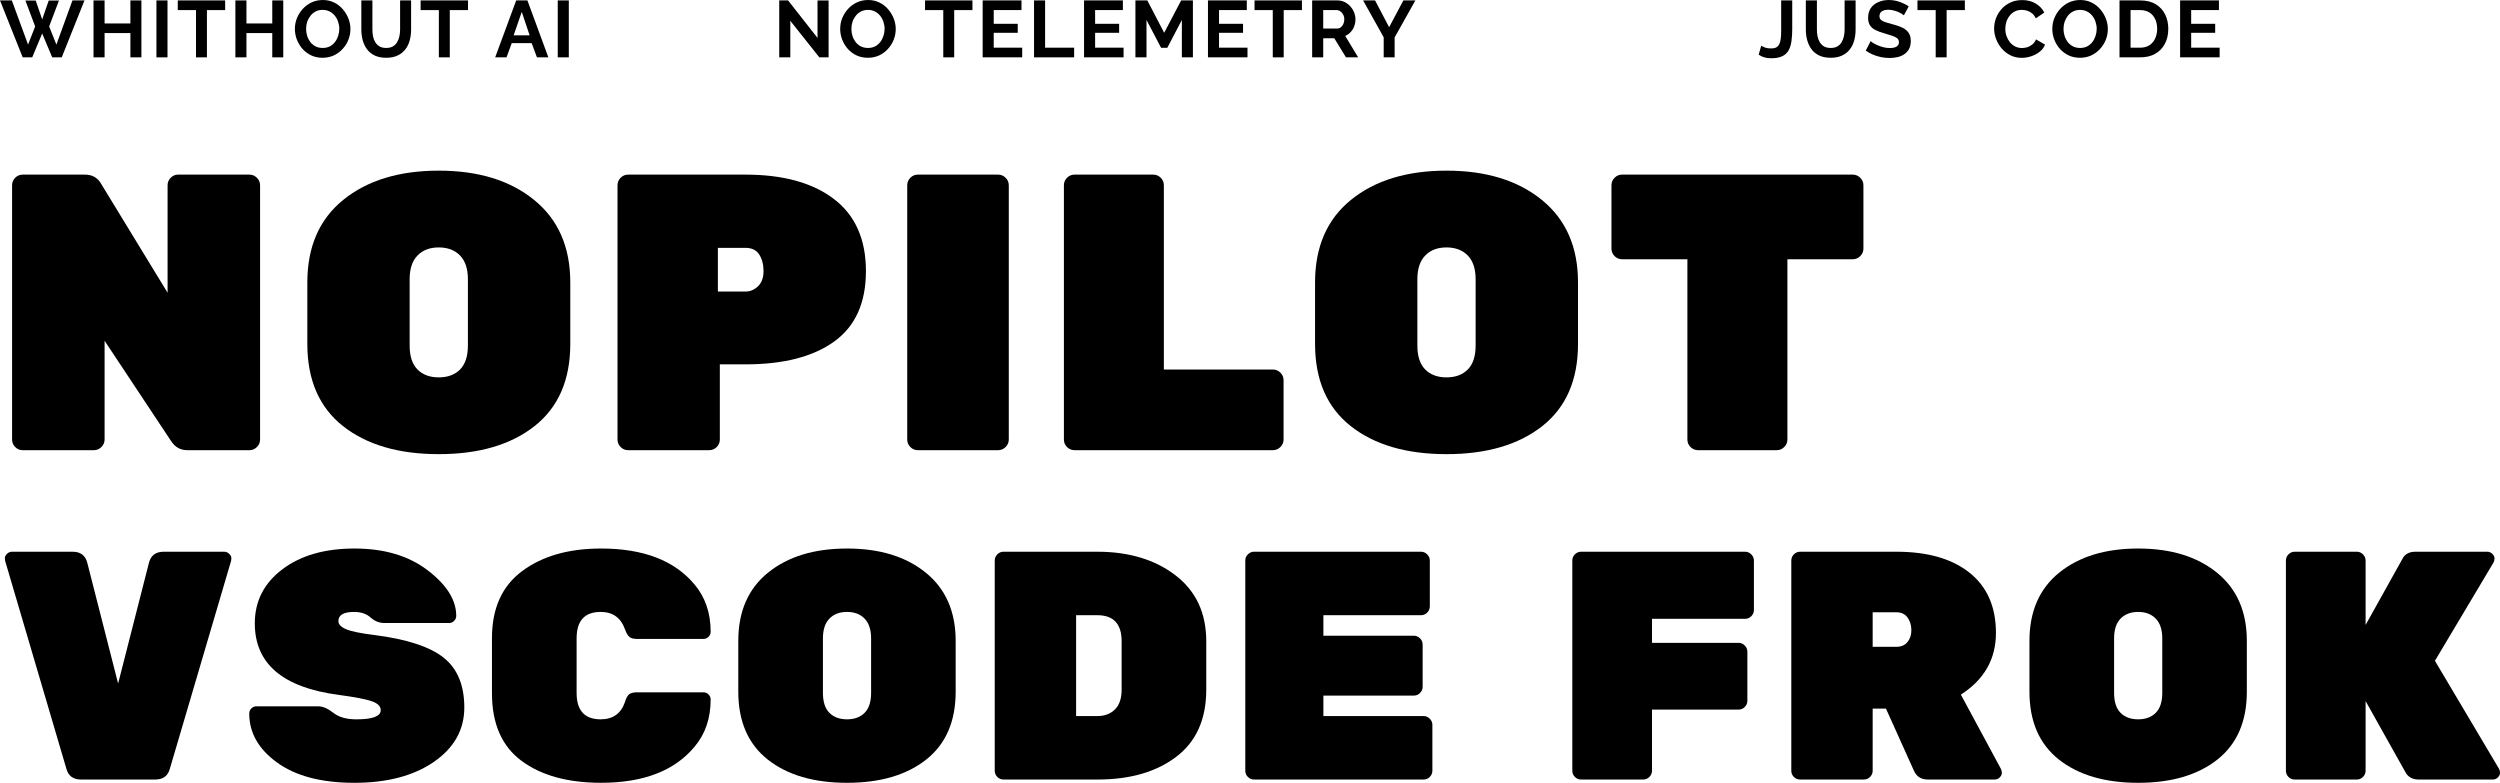
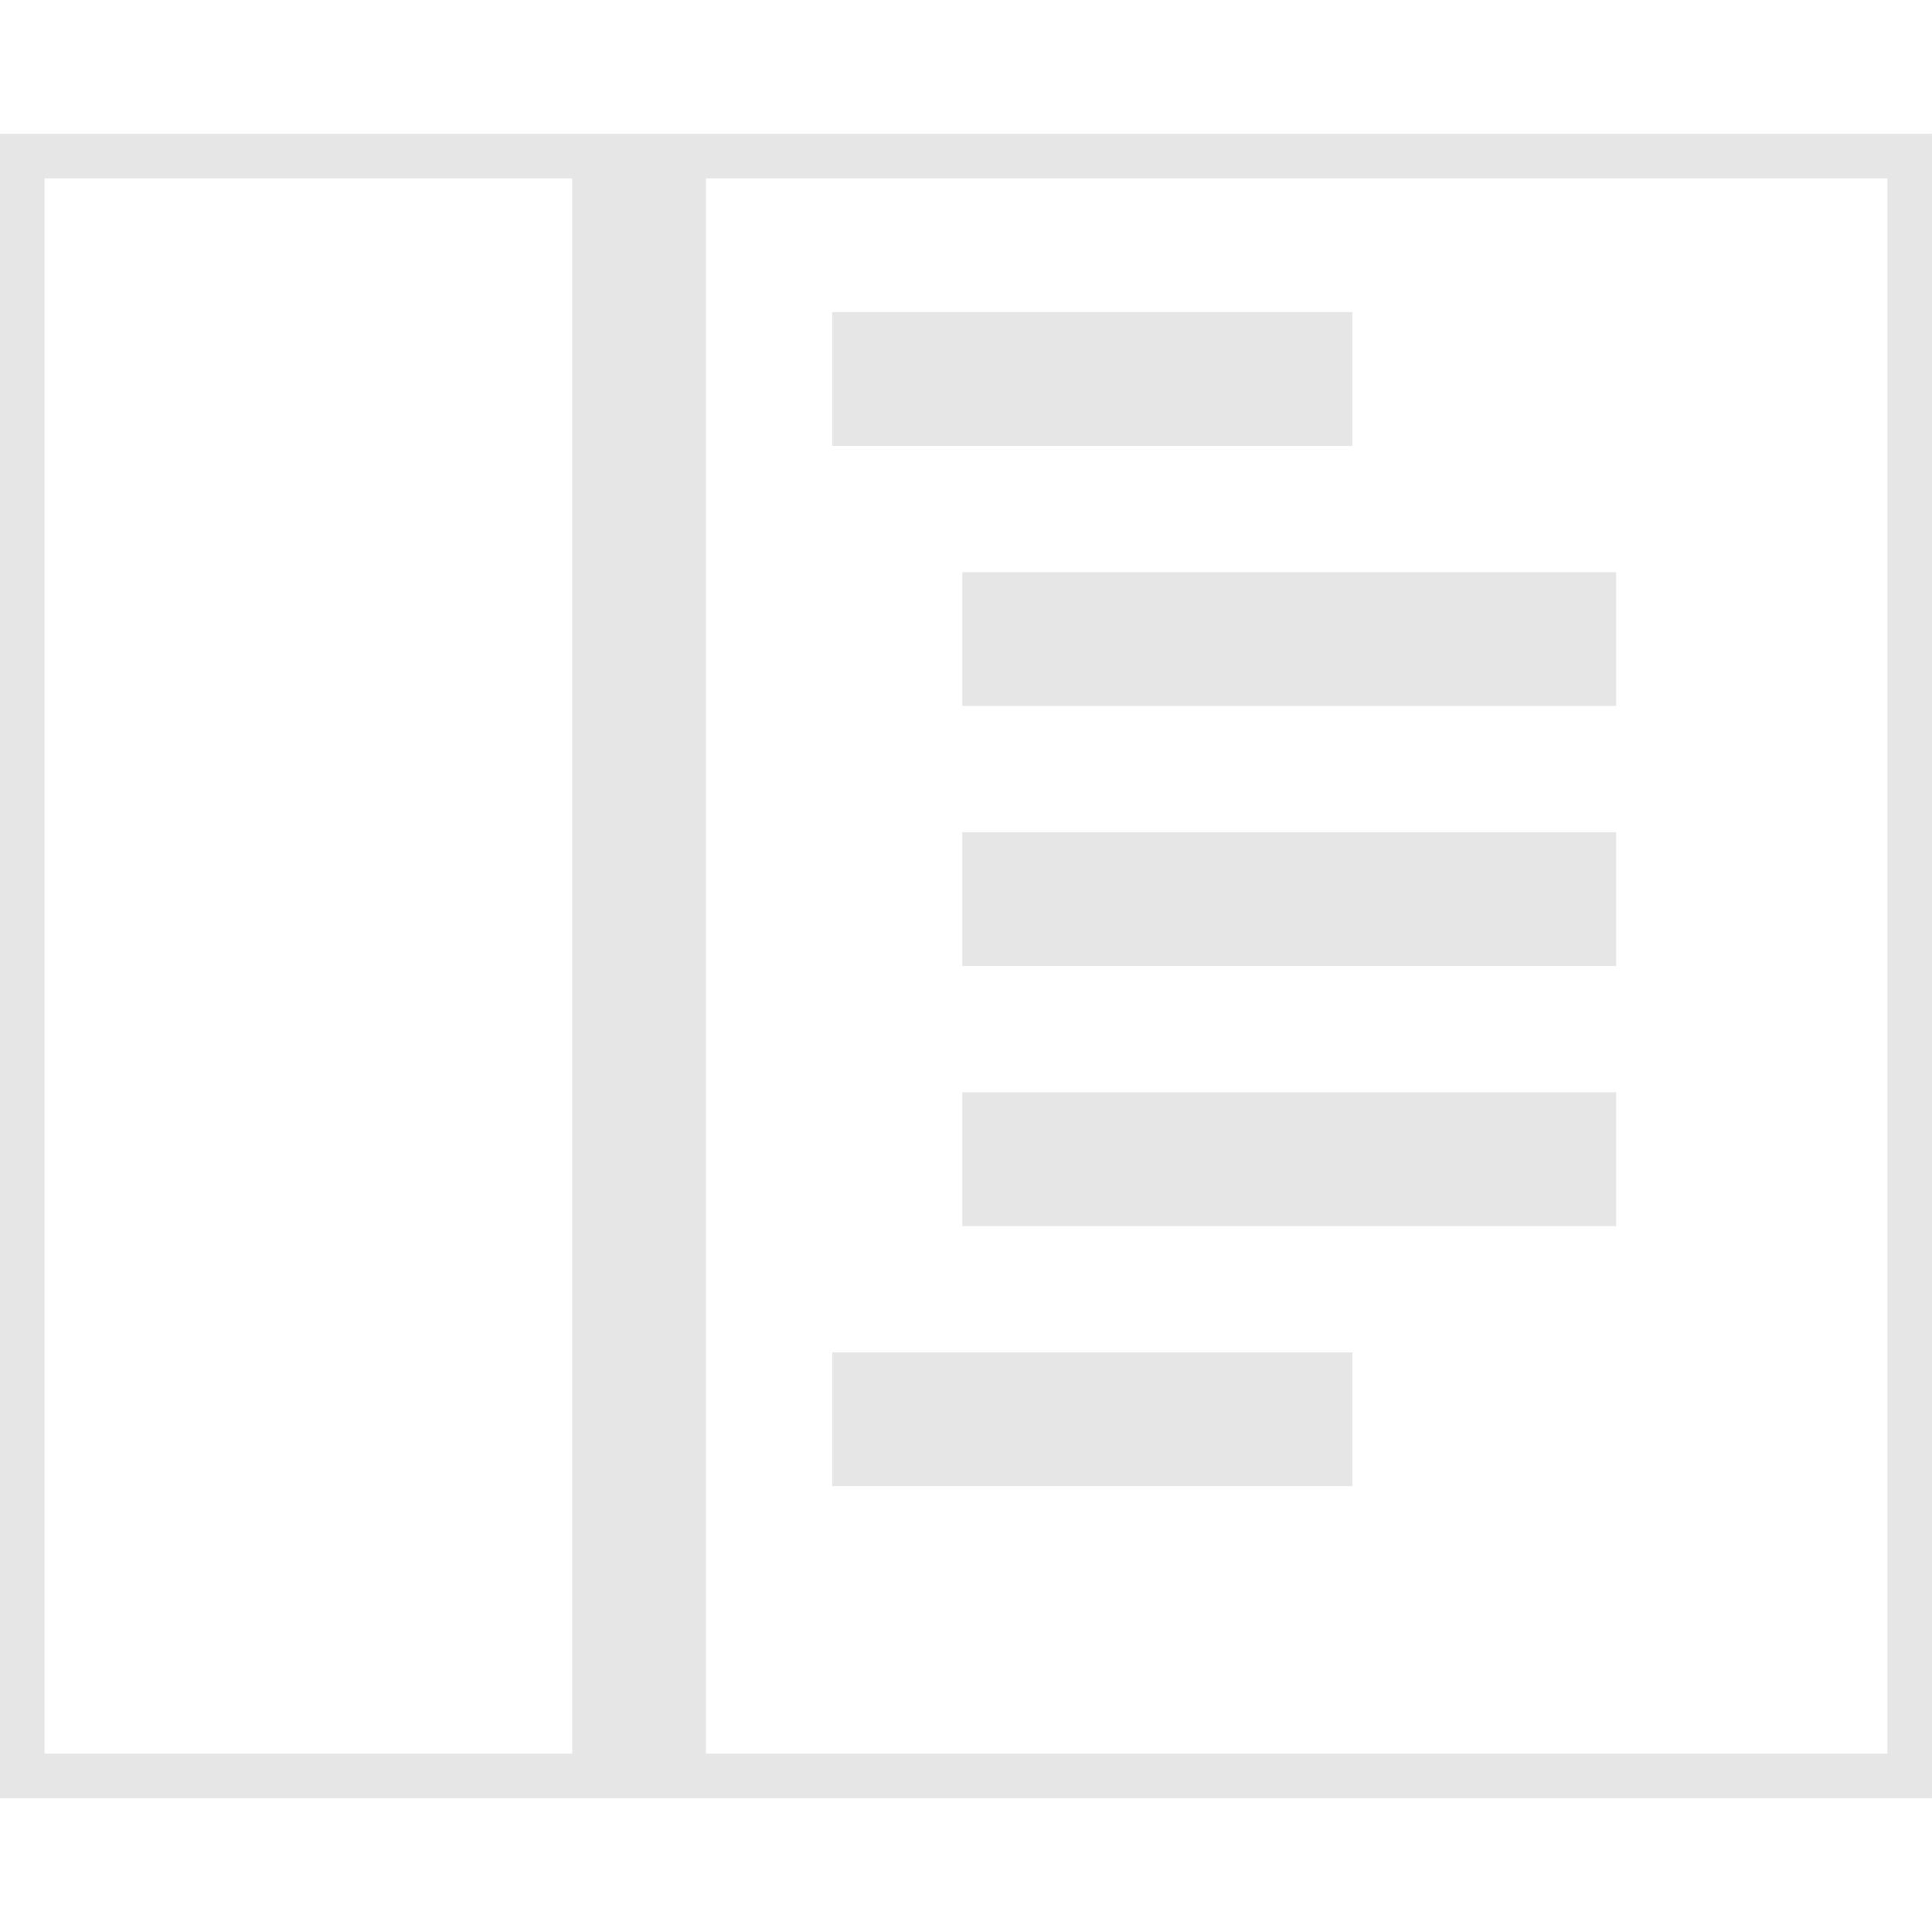
- <svg xmlns="http://www.w3.org/2000/svg" width="748.299" zoomAndPan="magnify" viewBox="0 0 561.224 175.731" height="234.308" preserveAspectRatio="xMidYMid" version="1.0" id="svg227">
-   <defs id="defs2">
-     <clipPath id="a504400118">
-       <rect x="0" width="427" y="0" height="111" id="rect1" />
-     </clipPath>
-     <clipPath id="9a57567057">
-       <rect x="0" width="564" y="0" height="92" id="rect2" />
-     </clipPath>
-   </defs>
-   <g fill="#000000" fill-opacity="1" id="g4" transform="translate(-22.3901,-9.294746)">
-     <g transform="translate(22.3901,22.16975)" id="g3">
-       <g id="g2">
-         <path d="m 5.703,-12.75 h 2.312 L 9.469,-8.516 10.938,-12.75 h 2.297 l -2.203,5.812 1.625,4.078 3.609,-9.922 H 18.969 L 13.859,0 H 11.719 L 9.469,-5.359 7.234,0 H 5.094 L 0,-12.781 h 2.656 l 3.641,9.922 1.594,-4.078 z m 0,0" id="path2" />
-       </g>
-     </g>
-   </g>
-   <g fill="#000000" fill-opacity="1" id="g7" transform="translate(-22.3901,-9.294746)">
-     <g transform="translate(42.05613,22.16975)" id="g6">
-       <g id="g5">
-         <path d="M 12.078,-12.781 V 0 H 9.609 V -5.453 H 3.812 V 0 H 1.328 V -12.781 H 3.812 v 5.172 h 5.797 v -5.172 z m 0,0" id="path4" />
-       </g>
-     </g>
-   </g>
-   <g fill="#000000" fill-opacity="1" id="g10" transform="translate(-22.3901,-9.294746)">
-     <g transform="translate(56.1804,22.16975)" id="g9">
-       <g id="g8">
-         <path d="M 1.328,0 V -12.781 H 3.812 V 0 Z m 0,0" id="path7" />
-       </g>
-     </g>
-   </g>
-   <g fill="#000000" fill-opacity="1" id="g13" transform="translate(-22.3901,-9.294746)">
-     <g transform="translate(62.04602,22.16975)" id="g12">
-       <g id="g11">
-         <path d="M 10.891,-10.609 H 6.797 V 0 H 4.344 V -10.609 H 0.25 v -2.172 h 10.641 z m 0,0" id="path10" />
-       </g>
-     </g>
-   </g>
-   <g fill="#000000" fill-opacity="1" id="g16" transform="translate(-22.3901,-9.294746)">
-     <g transform="translate(73.90321,22.16975)" id="g15">
-       <g id="g14">
-         <path d="M 12.078,-12.781 V 0 H 9.609 V -5.453 H 3.812 V 0 H 1.328 V -12.781 H 3.812 v 5.172 h 5.797 v -5.172 z m 0,0" id="path13" />
-       </g>
-     </g>
-   </g>
-   <g fill="#000000" fill-opacity="1" id="g19" transform="translate(-22.3901,-9.294746)">
-     <g transform="translate(88.02748,22.16975)" id="g18">
-       <g id="g17">
-         <path d="m 6.781,0.094 c -0.938,0 -1.789,-0.176 -2.547,-0.531 C 3.473,-0.801 2.816,-1.289 2.266,-1.906 1.723,-2.531 1.301,-3.227 1,-4 0.707,-4.781 0.562,-5.578 0.562,-6.391 c 0,-0.852 0.156,-1.664 0.469,-2.438 0.32,-0.77 0.758,-1.457 1.312,-2.062 0.562,-0.613 1.223,-1.098 1.984,-1.453 0.758,-0.352 1.598,-0.531 2.516,-0.531 0.914,0 1.754,0.188 2.516,0.562 0.77,0.375 1.422,0.875 1.953,1.5 0.539,0.625 0.961,1.324 1.266,2.094 0.301,0.762 0.453,1.547 0.453,2.359 0,0.844 -0.156,1.656 -0.469,2.438 -0.312,0.773 -0.75,1.461 -1.312,2.062 -0.555,0.605 -1.211,1.086 -1.969,1.438 -0.762,0.344 -1.594,0.516 -2.5,0.516 z M 3.078,-6.391 c 0,0.555 0.082,1.09 0.25,1.609 0.164,0.512 0.406,0.969 0.719,1.375 0.32,0.398 0.711,0.715 1.172,0.953 0.469,0.23 0.992,0.344 1.578,0.344 0.602,0 1.141,-0.117 1.609,-0.359 0.469,-0.25 0.859,-0.582 1.172,-1 0.312,-0.414 0.547,-0.875 0.703,-1.375 0.164,-0.508 0.25,-1.023 0.25,-1.547 0,-0.551 -0.09,-1.082 -0.266,-1.594 C 10.098,-8.492 9.852,-8.945 9.531,-9.344 9.207,-9.75 8.816,-10.066 8.359,-10.297 c -0.461,-0.238 -0.98,-0.359 -1.562,-0.359 -0.605,0 -1.141,0.125 -1.609,0.375 -0.461,0.242 -0.844,0.57 -1.156,0.984 -0.312,0.406 -0.555,0.859 -0.719,1.359 -0.156,0.5 -0.234,1.016 -0.234,1.547 z m 0,0" id="path16" />
-       </g>
-     </g>
-   </g>
-   <g fill="#000000" fill-opacity="1" id="g22" transform="translate(-22.3901,-9.294746)">
-     <g transform="translate(102.3497,22.16975)" id="g21">
-       <g id="g20">
-         <path d="m 6.75,0.094 c -1.023,0 -1.891,-0.172 -2.609,-0.516 -0.711,-0.344 -1.281,-0.812 -1.719,-1.406 C 1.984,-2.43 1.66,-3.113 1.453,-3.875 1.254,-4.633 1.156,-5.43 1.156,-6.266 v -6.516 h 2.484 v 6.516 c 0,0.531 0.047,1.047 0.141,1.547 0.102,0.492 0.273,0.934 0.516,1.328 0.238,0.398 0.555,0.711 0.953,0.938 0.395,0.23 0.891,0.344 1.484,0.344 0.594,0 1.094,-0.113 1.5,-0.344 0.406,-0.238 0.723,-0.555 0.953,-0.953 0.238,-0.395 0.41,-0.836 0.516,-1.328 0.102,-0.5 0.156,-1.008 0.156,-1.531 v -6.516 h 2.469 v 6.516 c 0,0.875 -0.105,1.699 -0.312,2.469 -0.211,0.773 -0.543,1.449 -1,2.031 -0.449,0.574 -1.027,1.027 -1.734,1.359 -0.711,0.336 -1.555,0.5 -2.531,0.5 z m 0,0" id="path19" />
-       </g>
-     </g>
-   </g>
-   <g fill="#000000" fill-opacity="1" id="g25" transform="translate(-22.3901,-9.294746)">
-     <g transform="translate(116.5639,22.16975)" id="g24">
-       <g id="g23">
-         <path d="M 10.891,-10.609 H 6.797 V 0 H 4.344 V -10.609 H 0.25 v -2.172 h 10.641 z m 0,0" id="path22" />
-       </g>
-     </g>
-   </g>
-   <g fill="#000000" fill-opacity="1" id="g31" transform="translate(-22.3901,-9.294746)">
-     <g transform="translate(133.4591,22.16975)" id="g30">
-       <g id="g29">
-         <path d="M 4.812,-12.781 H 7.328 L 12.031,0 H 9.469 L 8.281,-3.188 H 3.812 L 2.641,0 H 0.094 Z M 7.828,-4.938 6.062,-10.203 4.234,-4.938 Z m 0,0" id="path28" />
-       </g>
-     </g>
-   </g>
-   <g fill="#000000" fill-opacity="1" id="g34" transform="translate(-22.3901,-9.294746)">
-     <g transform="translate(146.2699,22.16975)" id="g33">
-       <g id="g32">
-         <path d="M 1.328,0 V -12.781 H 3.812 V 0 Z m 0,0" id="path31" />
-       </g>
-     </g>
-   </g>
-   <g transform="translate(-3.390096,18.70525)" id="g57">
-     <g clip-path="url(#a504400118)" id="g56">
-       <g fill="#000000" fill-opacity="1" id="g37">
-         <g transform="translate(0.353936,82.35447)" id="g36">
-           <g id="g35">
-             <path d="m 43.031,-61.859 h 16 c 0.645,0 1.203,0.234 1.672,0.703 0.477,0.469 0.719,1.031 0.719,1.688 v 57.078 c 0,0.656 -0.242,1.219 -0.719,1.688 C 60.234,-0.234 59.676,0 59.031,0 H 45.078 c -1.531,0 -2.742,-0.676 -3.625,-2.031 l -14.938,-22.531 v 22.172 c 0,0.656 -0.242,1.219 -0.719,1.688 C 25.328,-0.234 24.77,0 24.125,0 h -16 C 7.477,0 6.922,-0.234 6.453,-0.703 5.984,-1.172 5.75,-1.734 5.75,-2.391 V -59.469 c 0,-0.656 0.234,-1.219 0.703,-1.688 0.469,-0.469 1.023,-0.703 1.672,-0.703 h 13.969 c 1.645,0 2.852,0.68 3.625,2.031 l 14.938,24.484 v -24.125 c 0,-0.656 0.234,-1.219 0.703,-1.688 0.469,-0.469 1.023,-0.703 1.672,-0.703 z m 0,0" id="path34" />
-           </g>
+ <svg xmlns="http://www.w3.org/2000/svg" width="100%" height="100%" viewBox="0 0 260 260" version="1.1" xml:space="preserve" style="fill-rule:evenodd;clip-rule:evenodd;stroke-linejoin:round;stroke-miterlimit:1.414;">
+   <g transform="matrix(1,0,0,1,-589,-1078)">
+     <g transform="matrix(1,0,0,1,0,999)">
+       <g opacity="0.1">
+         <g transform="matrix(1.06122,0,0,1.03704,-43.4898,-1044.78)">
+           <path d="M841,1317L596,1317L596,1101L841,1101L841,1317ZM601.654,1106.79L601.654,1311.21L835.346,1311.21L835.346,1106.79L601.654,1106.79Z" />
        </g>
-       </g>
-       <g fill="#000000" fill-opacity="1" id="g40">
-         <g transform="translate(68.39794,82.35447)" id="g39">
-           <g id="g38">
-             <path d="M 12.062,-56.203 C 17.457,-60.566 24.602,-62.75 33.5,-62.75 c 8.895,0 16.035,2.199 21.422,6.594 5.395,4.387 8.094,10.559 8.094,18.516 v 13.781 c 0,8.074 -2.668,14.219 -8,18.438 -5.336,4.211 -12.512,6.312 -21.531,6.312 -9.012,0 -16.184,-2.102 -21.516,-6.312 -5.324,-4.219 -7.984,-10.363 -7.984,-18.438 v -13.781 c 0,-8.02 2.691,-14.207 8.078,-18.562 z m 16.656,38.094 c 1.176,1.18 2.766,1.766 4.766,1.766 2.008,0 3.602,-0.586 4.781,-1.766 1.176,-1.188 1.766,-2.984 1.766,-5.391 v -14.859 c 0,-2.352 -0.59,-4.133 -1.766,-5.344 -1.18,-1.207 -2.773,-1.812 -4.781,-1.812 -2,0 -3.59,0.605 -4.766,1.812 -1.18,1.211 -1.766,2.992 -1.766,5.344 V -23.5 c 0,2.406 0.586,4.203 1.766,5.391 z m 0,0" id="path37" />
-           </g>
+         <g transform="matrix(1,0,0,1,1,-999)">
+           <rect x="665" y="1100" width="18" height="216" />
        </g>
-       </g>
-       <g fill="#000000" fill-opacity="1" id="g43">
-         <g transform="translate(136.2652,82.35447)" id="g42">
-           <g id="g41">
-             <path d="m 8.125,-61.859 h 26.344 c 8.477,0 15.102,1.828 19.875,5.484 4.781,3.648 7.172,9.039 7.172,16.172 0,7.125 -2.375,12.398 -7.125,15.812 -4.742,3.418 -11.383,5.125 -19.922,5.125 h -5.75 v 16.875 c 0,0.656 -0.234,1.219 -0.703,1.688 C 27.547,-0.234 26.984,0 26.328,0 H 8.125 C 7.477,0 6.922,-0.234 6.453,-0.703 5.984,-1.172 5.75,-1.734 5.75,-2.391 V -59.469 c 0,-0.656 0.234,-1.219 0.703,-1.688 0.469,-0.469 1.023,-0.703 1.672,-0.703 z m 20.156,16.438 v 9.812 h 6.188 c 1.062,0 2.004,-0.395 2.828,-1.188 0.82,-0.801 1.234,-1.938 1.234,-3.406 0,-1.477 -0.324,-2.719 -0.969,-3.719 -0.648,-1 -1.68,-1.5 -3.094,-1.5 z m 0,0" id="path40" />
-           </g>
+         <g transform="matrix(1,0,0,1,0,-1000)">
+           <rect x="701" y="1121" width="70" height="18" />
        </g>
-       </g>
-       <g fill="#000000" fill-opacity="1" id="g46">
-         <g transform="translate(201.3046,82.35447)" id="g45">
-           <g id="g44">
-             <path d="M 26.156,0 H 8.125 C 7.477,0 6.922,-0.234 6.453,-0.703 5.984,-1.172 5.75,-1.734 5.75,-2.391 V -59.469 c 0,-0.656 0.234,-1.219 0.703,-1.688 0.469,-0.469 1.023,-0.703 1.672,-0.703 h 18.031 c 0.645,0 1.203,0.234 1.672,0.703 0.477,0.469 0.719,1.031 0.719,1.688 v 57.078 c 0,0.656 -0.242,1.219 -0.719,1.688 C 27.359,-0.234 26.801,0 26.156,0 Z m 0,0" id="path43" />
-           </g>
+         <g transform="matrix(1,0,0,1,0,-860)">
+           <rect x="701" y="1121" width="70" height="18" />
        </g>
-       </g>
-       <g fill="#000000" fill-opacity="1" id="g49">
-         <g transform="translate(236.4754,82.35447)" id="g48">
-           <g id="g47">
-             <path d="m 28.188,-18.109 h 24.484 c 0.645,0 1.203,0.234 1.672,0.703 0.477,0.469 0.719,1.027 0.719,1.672 v 13.344 c 0,0.656 -0.242,1.219 -0.719,1.688 C 53.875,-0.234 53.316,0 52.672,0 H 8.125 C 7.477,0 6.922,-0.234 6.453,-0.703 5.984,-1.172 5.75,-1.734 5.75,-2.391 V -59.469 c 0,-0.656 0.234,-1.219 0.703,-1.688 0.469,-0.469 1.023,-0.703 1.672,-0.703 h 17.688 c 0.645,0 1.203,0.234 1.672,0.703 0.469,0.469 0.703,1.031 0.703,1.688 z m 0,0" id="path46" />
-           </g>
+         <g transform="matrix(1.25714,0,0,1,-162.757,-965)">
+           <rect x="701" y="1121" width="70" height="18" />
        </g>
-       </g>
-       <g fill="#000000" fill-opacity="1" id="g52">
-         <g transform="translate(294.6221,82.35447)" id="g51">
-           <g id="g50">
-             <path d="M 12.062,-56.203 C 17.457,-60.566 24.602,-62.75 33.5,-62.75 c 8.895,0 16.035,2.199 21.422,6.594 5.395,4.387 8.094,10.559 8.094,18.516 v 13.781 c 0,8.074 -2.668,14.219 -8,18.438 -5.336,4.211 -12.512,6.312 -21.531,6.312 -9.012,0 -16.184,-2.102 -21.516,-6.312 -5.324,-4.219 -7.984,-10.363 -7.984,-18.438 v -13.781 c 0,-8.02 2.691,-14.207 8.078,-18.562 z m 16.656,38.094 c 1.176,1.18 2.766,1.766 4.766,1.766 2.008,0 3.602,-0.586 4.781,-1.766 1.176,-1.188 1.766,-2.984 1.766,-5.391 v -14.859 c 0,-2.352 -0.59,-4.133 -1.766,-5.344 -1.18,-1.207 -2.773,-1.812 -4.781,-1.812 -2,0 -3.59,0.605 -4.766,1.812 -1.18,1.211 -1.766,2.992 -1.766,5.344 V -23.5 c 0,2.406 0.586,4.203 1.766,5.391 z m 0,0" id="path49" />
-           </g>
+         <g transform="matrix(1.25714,0,0,1,-162.757,-930)">
+           <rect x="701" y="1121" width="70" height="18" />
        </g>
-       </g>
-       <g fill="#000000" fill-opacity="1" id="g55">
-         <g transform="translate(362.4894,82.35447)" id="g54">
-           <g id="g53">
-             <path d="m 5.031,-61.859 h 51.797 c 0.645,0 1.203,0.234 1.672,0.703 0.477,0.469 0.719,1.031 0.719,1.688 V -45.25 c 0,0.648 -0.242,1.211 -0.719,1.688 -0.469,0.469 -1.027,0.703 -1.672,0.703 H 42.156 v 40.469 c 0,0.656 -0.242,1.219 -0.719,1.688 C 40.969,-0.234 40.41,0 39.766,0 H 22.094 c -0.648,0 -1.211,-0.234 -1.688,-0.703 -0.469,-0.469 -0.703,-1.031 -0.703,-1.688 v -40.469 H 5.031 c -0.648,0 -1.203,-0.234 -1.672,-0.703 C 2.891,-44.039 2.656,-44.602 2.656,-45.25 v -14.219 c 0,-0.656 0.234,-1.219 0.703,-1.688 0.469,-0.469 1.023,-0.703 1.672,-0.703 z m 0,0" id="path52" />
-           </g>
+         <g transform="matrix(1.25714,0,0,1,-162.757,-895)">
+           <rect x="701" y="1121" width="70" height="18" />
        </g>
      </g>
    </g>
  </g>
-   <g transform="translate(-0.3900961,106.7053)" id="g164">
-     <g clip-path="url(#9a57567057)" id="g163">
-       <g fill="#000000" fill-opacity="1" id="g132">
-         <g transform="translate(0.390096,68.29166)" id="g131">
-           <g id="g130">
-             <path d="m 36.75,-51.141 h 13.578 c 0.438,0 0.812,0.164 1.125,0.484 0.32,0.312 0.484,0.617 0.484,0.906 0,0.293 -0.027,0.539 -0.078,0.734 L 38.125,-2.406 C 37.688,-0.801 36.594,0 34.844,0 H 18.188 c -1.75,0 -2.844,-0.801 -3.281,-2.406 L 1.172,-49.016 C 1.117,-49.211 1.094,-49.457 1.094,-49.75 c 0,-0.289 0.156,-0.594 0.469,-0.906 0.32,-0.32 0.703,-0.484 1.141,-0.484 h 13.594 c 1.75,0 2.844,0.809 3.281,2.422 l 6.938,27.172 6.938,-27.172 c 0.438,-1.613 1.535,-2.422 3.297,-2.422 z m 0,0" id="path129" />
-           </g>
-         </g>
-       </g>
-       <g fill="#000000" fill-opacity="1" id="g135">
-         <g transform="translate(54.15319,68.29166)" id="g134">
-           <g id="g133">
-             <path d="m 3.438,-35.062 c 0,-4.969 2.055,-9.008 6.172,-12.125 4.113,-3.113 9.516,-4.672 16.203,-4.672 6.695,0 12.176,1.633 16.438,4.891 4.27,3.262 6.406,6.668 6.406,10.219 0,0.449 -0.164,0.828 -0.484,1.141 -0.312,0.312 -0.668,0.469 -1.062,0.469 H 32.5 c -1.117,0 -2.137,-0.41 -3.062,-1.234 -0.93,-0.832 -2.168,-1.25 -3.719,-1.25 -2.344,0 -3.516,0.684 -3.516,2.047 0,0.73 0.57,1.34 1.719,1.828 1.145,0.492 3.273,0.93 6.391,1.312 7.258,0.93 12.43,2.621 15.516,5.078 3.094,2.461 4.641,6.188 4.641,11.188 0,4.992 -2.277,9.059 -6.828,12.203 -4.555,3.137 -10.508,4.703 -17.859,4.703 -7.355,0 -13.125,-1.508 -17.312,-4.531 -4.188,-3.02 -6.281,-6.695 -6.281,-11.031 0,-0.438 0.156,-0.812 0.469,-1.125 0.32,-0.32 0.703,-0.484 1.141,-0.484 h 13.875 c 1.031,0 2.164,0.492 3.406,1.469 1.238,0.969 2.953,1.453 5.141,1.453 3.656,0 5.484,-0.68 5.484,-2.047 0,-0.875 -0.656,-1.539 -1.969,-2 C 28.422,-18.031 25.938,-18.508 22.281,-19 9.719,-20.645 3.438,-26 3.438,-35.062 Z m 0,0" id="path132" />
-           </g>
-         </g>
-       </g>
-       <g fill="#000000" fill-opacity="1" id="g138">
-         <g transform="translate(107.5511,68.29166)" id="g137">
-           <g id="g136">
-             <path d="M 22.281,-31.703 V -19.438 c 0,3.949 1.801,5.922 5.406,5.922 2.77,0 4.594,-1.312 5.469,-3.938 0.25,-0.832 0.555,-1.395 0.922,-1.688 0.363,-0.289 0.957,-0.438 1.781,-0.438 h 14.906 c 0.438,0 0.812,0.164 1.125,0.484 0.32,0.312 0.484,0.688 0.484,1.125 0,4.242 -1.219,7.793 -3.656,10.656 -4.48,5.367 -11.465,8.047 -20.953,8.047 -7.461,0 -13.406,-1.641 -17.844,-4.922 C 5.492,-7.477 3.281,-12.535 3.281,-19.359 V -31.781 c 0,-6.664 2.266,-11.676 6.797,-15.031 4.531,-3.363 10.426,-5.047 17.688,-5.047 9.488,0 16.473,2.68 20.953,8.031 2.438,2.875 3.656,6.434 3.656,10.672 0,0.438 -0.164,0.812 -0.484,1.125 -0.312,0.312 -0.688,0.469 -1.125,0.469 h -14.906 c -0.773,0 -1.34,-0.145 -1.703,-0.438 -0.367,-0.289 -0.699,-0.848 -1,-1.672 -0.918,-2.633 -2.742,-3.953 -5.469,-3.953 -3.605,0 -5.406,1.977 -5.406,5.922 z m 0,0" id="path135" />
-           </g>
-         </g>
-       </g>
-       <g fill="#000000" fill-opacity="1" id="g141">
-         <g transform="translate(162.8482,68.29166)" id="g140">
-           <g id="g139">
-             <path d="m 9.969,-46.453 c 4.457,-3.602 10.363,-5.406 17.719,-5.406 7.352,0 13.254,1.812 17.703,5.438 4.457,3.625 6.688,8.727 6.688,15.297 v 11.406 c 0,6.668 -2.203,11.746 -6.609,15.234 -4.406,3.48 -10.336,5.219 -17.781,5.219 -7.449,0 -13.383,-1.738 -17.797,-5.219 C 5.484,-7.973 3.281,-13.051 3.281,-19.719 V -31.125 c 0,-6.613 2.227,-11.723 6.688,-15.328 z m 13.766,31.484 c 0.977,0.969 2.297,1.453 3.953,1.453 1.656,0 2.969,-0.484 3.938,-1.453 0.977,-0.977 1.469,-2.469 1.469,-4.469 v -12.266 c 0,-1.945 -0.492,-3.422 -1.469,-4.422 -0.969,-1 -2.281,-1.5 -3.938,-1.5 -1.656,0 -2.977,0.5 -3.953,1.5 -0.969,1 -1.453,2.477 -1.453,4.422 V -19.438 c 0,2 0.484,3.492 1.453,4.469 z m 0,0" id="path138" />
-           </g>
-         </g>
-       </g>
-       <g fill="#000000" fill-opacity="1" id="g144">
-         <g transform="translate(218.9488,68.29166)" id="g143">
-           <g id="g142">
-             <path d="m 6.719,-51.141 h 21.047 c 7.102,0 12.957,1.766 17.562,5.297 4.602,3.531 6.906,8.465 6.906,14.797 v 10.891 c 0,6.617 -2.246,11.633 -6.734,15.047 C 41.02,-1.703 35.129,0 27.828,0 H 6.719 C 6.188,0 5.723,-0.191 5.328,-0.578 4.941,-0.973 4.75,-1.438 4.75,-1.969 v -47.188 c 0,-0.539 0.191,-1.004 0.578,-1.391 0.395,-0.395 0.859,-0.594 1.391,-0.594 z m 16.297,14.25 V -14.25 h 4.75 c 1.645,0 2.969,-0.492 3.969,-1.484 1,-1 1.5,-2.473 1.5,-4.422 v -10.891 c 0,-3.895 -1.824,-5.844 -5.469,-5.844 z m 0,0" id="path141" />
-           </g>
-         </g>
-       </g>
-       <g fill="#000000" fill-opacity="1" id="g147">
-         <g transform="translate(275.1955,68.29166)" id="g146">
-           <g id="g145">
-             <path d="m 22.281,-14.25 h 22.5 c 0.531,0 0.988,0.199 1.375,0.594 0.395,0.387 0.594,0.852 0.594,1.391 V -1.969 c 0,0.531 -0.199,0.996 -0.594,1.391 C 45.77,-0.191 45.312,0 44.781,0 H 6.719 C 6.188,0 5.723,-0.191 5.328,-0.578 4.941,-0.973 4.75,-1.438 4.75,-1.969 v -47.188 c 0,-0.539 0.191,-1.004 0.578,-1.391 0.395,-0.395 0.859,-0.594 1.391,-0.594 H 44.188 c 0.539,0 1.004,0.199 1.391,0.594 0.395,0.387 0.594,0.852 0.594,1.391 v 10.297 c 0,0.531 -0.199,0.996 -0.594,1.391 -0.387,0.387 -0.852,0.578 -1.391,0.578 H 22.281 v 4.609 h 20.312 c 0.531,0 0.988,0.195 1.375,0.578 0.395,0.387 0.594,0.852 0.594,1.391 v 9.5 c 0,0.531 -0.199,0.996 -0.594,1.391 -0.387,0.387 -0.844,0.578 -1.375,0.578 h -20.312 z m 0,0" id="path144" />
-           </g>
-         </g>
-       </g>
-       <g fill="#000000" fill-opacity="1" id="g150">
-         <g transform="translate(326.6941,68.29166)" id="g149">
-           <g id="g148" />
-         </g>
-       </g>
-       <g fill="#000000" fill-opacity="1" id="g153">
-         <g transform="translate(348.6084,68.29166)" id="g152">
-           <g id="g151">
-             <path d="m 6.719,-51.141 h 36.812 c 0.539,0 1.004,0.199 1.391,0.594 0.395,0.387 0.594,0.852 0.594,1.391 v 11.094 c 0,0.543 -0.199,1.012 -0.594,1.406 -0.387,0.387 -0.852,0.578 -1.391,0.578 H 22.641 v 5.391 h 19.438 c 0.531,0 0.988,0.199 1.375,0.594 0.395,0.387 0.594,0.852 0.594,1.391 v 11.031 c 0,0.531 -0.199,0.996 -0.594,1.391 -0.387,0.387 -0.844,0.578 -1.375,0.578 h -19.438 V -1.969 c 0,0.531 -0.199,0.996 -0.594,1.391 C 21.66,-0.191 21.203,0 20.672,0 H 6.719 C 6.188,0 5.723,-0.191 5.328,-0.578 4.941,-0.973 4.75,-1.438 4.75,-1.969 v -47.188 c 0,-0.539 0.191,-1.004 0.578,-1.391 0.395,-0.395 0.859,-0.594 1.391,-0.594 z m 0,0" id="path150" />
-           </g>
-         </g>
-       </g>
-       <g fill="#000000" fill-opacity="1" id="g156">
-         <g transform="translate(397.7695,68.29166)" id="g155">
-           <g id="g154">
-             <path d="m 51.797,-2.406 c 0.145,0.293 0.219,0.609 0.219,0.953 0,0.336 -0.164,0.664 -0.484,0.984 C 51.219,-0.156 50.844,0 50.406,0 H 35.422 C 33.91,0 32.863,-0.656 32.281,-1.969 L 26,-15.922 H 23.016 V -1.969 c 0,0.531 -0.199,0.996 -0.594,1.391 C 22.035,-0.191 21.57,0 21.031,0 H 6.719 C 6.188,0 5.723,-0.191 5.328,-0.578 4.941,-0.973 4.75,-1.438 4.75,-1.969 v -47.188 c 0,-0.539 0.191,-1.004 0.578,-1.391 0.395,-0.395 0.859,-0.594 1.391,-0.594 h 21.625 c 7.008,0 12.484,1.574 16.422,4.719 3.945,3.148 5.922,7.652 5.922,13.516 0,5.867 -2.625,10.48 -7.875,13.844 z m -28.781,-35.141 v 7.75 h 5.328 c 1.07,0 1.898,-0.352 2.484,-1.062 0.582,-0.707 0.875,-1.598 0.875,-2.672 0,-1.07 -0.281,-2.008 -0.844,-2.812 -0.562,-0.801 -1.402,-1.203 -2.516,-1.203 z m 0,0" id="path153" />
-           </g>
-         </g>
-       </g>
-       <g fill="#000000" fill-opacity="1" id="g159">
-         <g transform="translate(452.7014,68.29166)" id="g158">
-           <g id="g157">
-             <path d="m 9.969,-46.453 c 4.457,-3.602 10.363,-5.406 17.719,-5.406 7.352,0 13.254,1.812 17.703,5.438 4.457,3.625 6.688,8.727 6.688,15.297 v 11.406 c 0,6.668 -2.203,11.746 -6.609,15.234 -4.406,3.48 -10.336,5.219 -17.781,5.219 -7.449,0 -13.383,-1.738 -17.797,-5.219 C 5.484,-7.973 3.281,-13.051 3.281,-19.719 V -31.125 c 0,-6.613 2.227,-11.723 6.688,-15.328 z m 13.766,31.484 c 0.977,0.969 2.297,1.453 3.953,1.453 1.656,0 2.969,-0.484 3.938,-1.453 0.977,-0.977 1.469,-2.469 1.469,-4.469 v -12.266 c 0,-1.945 -0.492,-3.422 -1.469,-4.422 -0.969,-1 -2.281,-1.5 -3.938,-1.5 -1.656,0 -2.977,0.5 -3.953,1.5 -0.969,1 -1.453,2.477 -1.453,4.422 V -19.438 c 0,2 0.484,3.492 1.453,4.469 z m 0,0" id="path156" />
-           </g>
-         </g>
-       </g>
-       <g fill="#000000" fill-opacity="1" id="g162">
-         <g transform="translate(508.802,68.29166)" id="g161">
-           <g id="g160">
-             <path d="m 52.594,-2.406 c 0.145,0.242 0.219,0.543 0.219,0.906 0,0.367 -0.164,0.711 -0.484,1.031 C 52.016,-0.156 51.641,0 51.203,0 H 34.547 C 33.141,0 32.145,-0.562 31.562,-1.688 L 22.641,-17.609 V -1.969 c 0,0.531 -0.199,0.996 -0.594,1.391 C 21.66,-0.191 21.203,0 20.672,0 H 6.719 C 6.188,0 5.723,-0.191 5.328,-0.578 4.941,-0.973 4.75,-1.438 4.75,-1.969 v -47.188 c 0,-0.539 0.191,-1.004 0.578,-1.391 0.395,-0.395 0.859,-0.594 1.391,-0.594 h 13.953 c 0.531,0 0.988,0.199 1.375,0.594 0.395,0.387 0.594,0.852 0.594,1.391 v 14.453 L 30.906,-49.531 c 0.531,-1.07 1.504,-1.609 2.922,-1.609 H 49.969 c 0.438,0 0.812,0.164 1.125,0.484 0.32,0.312 0.484,0.652 0.484,1.016 0,0.367 -0.074,0.672 -0.219,0.922 l -13.156,22.062 z m 0,0" id="path159" />
-           </g>
-         </g>
-       </g>
-     </g>
-   </g>
-   <g fill="#000000" fill-opacity="1" id="g167" transform="translate(-22.3901,-9.294746)">
-     <g transform="translate(195.9937,22.16975)" id="g166">
-       <g id="g165">
-         <path d="M 3.812,-8.203 V 0 H 1.328 V -12.781 H 3.312 l 6.609,8.422 v -8.406 H 12.406 V 0 h -2.078 z m 0,0" id="path164" />
-       </g>
-     </g>
-   </g>
-   <g fill="#000000" fill-opacity="1" id="g170" transform="translate(-22.3901,-9.294746)">
-     <g transform="translate(210.4418,22.16975)" id="g169">
-       <g id="g168">
-         <path d="m 6.781,0.094 c -0.938,0 -1.789,-0.176 -2.547,-0.531 C 3.473,-0.801 2.816,-1.289 2.266,-1.906 1.723,-2.531 1.301,-3.227 1,-4 0.707,-4.781 0.562,-5.578 0.562,-6.391 c 0,-0.852 0.156,-1.664 0.469,-2.438 0.32,-0.77 0.758,-1.457 1.312,-2.062 0.562,-0.613 1.223,-1.098 1.984,-1.453 0.758,-0.352 1.598,-0.531 2.516,-0.531 0.914,0 1.754,0.188 2.516,0.562 0.77,0.375 1.422,0.875 1.953,1.5 0.539,0.625 0.961,1.324 1.266,2.094 0.301,0.762 0.453,1.547 0.453,2.359 0,0.844 -0.156,1.656 -0.469,2.438 -0.312,0.773 -0.75,1.461 -1.312,2.062 -0.555,0.605 -1.211,1.086 -1.969,1.438 -0.762,0.344 -1.594,0.516 -2.5,0.516 z M 3.078,-6.391 c 0,0.555 0.082,1.09 0.25,1.609 0.164,0.512 0.406,0.969 0.719,1.375 0.32,0.398 0.711,0.715 1.172,0.953 0.469,0.23 0.992,0.344 1.578,0.344 0.602,0 1.141,-0.117 1.609,-0.359 0.469,-0.25 0.859,-0.582 1.172,-1 0.312,-0.414 0.547,-0.875 0.703,-1.375 0.164,-0.508 0.25,-1.023 0.25,-1.547 0,-0.551 -0.09,-1.082 -0.266,-1.594 C 10.098,-8.492 9.852,-8.945 9.531,-9.344 9.207,-9.75 8.816,-10.066 8.359,-10.297 c -0.461,-0.238 -0.98,-0.359 -1.562,-0.359 -0.605,0 -1.141,0.125 -1.609,0.375 -0.461,0.242 -0.844,0.57 -1.156,0.984 -0.312,0.406 -0.555,0.859 -0.719,1.359 -0.156,0.5 -0.234,1.016 -0.234,1.547 z m 0,0" id="path167" />
-       </g>
-     </g>
-   </g>
-   <g fill="#000000" fill-opacity="1" id="g176" transform="translate(-22.3901,-9.294746)">
-     <g transform="translate(229.802,22.16975)" id="g175">
-       <g id="g174">
-         <path d="M 10.891,-10.609 H 6.797 V 0 H 4.344 V -10.609 H 0.25 v -2.172 h 10.641 z m 0,0" id="path173" />
-       </g>
-     </g>
-   </g>
-   <g fill="#000000" fill-opacity="1" id="g179" transform="translate(-22.3901,-9.294746)">
-     <g transform="translate(241.6592,22.16975)" id="g178">
-       <g id="g177">
-         <path d="M 10.203,-2.172 V 0 h -8.875 v -12.781 h 8.719 v 2.172 H 3.812 v 3.078 h 5.391 v 2.016 H 3.812 v 3.344 z m 0,0" id="path176" />
-       </g>
-     </g>
-   </g>
-   <g fill="#000000" fill-opacity="1" id="g182" transform="translate(-22.3901,-9.294746)">
-     <g transform="translate(253.1925,22.16975)" id="g181">
-       <g id="g180">
-         <path d="M 1.328,0 V -12.781 H 3.812 v 10.609 h 6.516 V 0 Z m 0,0" id="path179" />
-       </g>
-     </g>
-   </g>
-   <g fill="#000000" fill-opacity="1" id="g185" transform="translate(-22.3901,-9.294746)">
-     <g transform="translate(264.4199,22.16975)" id="g184">
-       <g id="g183">
-         <path d="M 10.203,-2.172 V 0 h -8.875 v -12.781 h 8.719 v 2.172 H 3.812 v 3.078 h 5.391 v 2.016 H 3.812 v 3.344 z m 0,0" id="path182" />
-       </g>
-     </g>
-   </g>
-   <g fill="#000000" fill-opacity="1" id="g188" transform="translate(-22.3901,-9.294746)">
-     <g transform="translate(275.9533,22.16975)" id="g187">
-       <g id="g186">
-         <path d="m 11.75,0 v -8.391 l -3.266,6.25 H 7.094 l -3.281,-6.25 V 0 H 1.328 V -12.781 H 4 l 3.781,7.266 3.812,-7.266 h 2.641 V 0 Z m 0,0" id="path185" />
-       </g>
-     </g>
-   </g>
-   <g fill="#000000" fill-opacity="1" id="g191" transform="translate(-22.3901,-9.294746)">
-     <g transform="translate(292.2367,22.16975)" id="g190">
-       <g id="g189">
-         <path d="M 10.203,-2.172 V 0 h -8.875 v -12.781 h 8.719 v 2.172 H 3.812 v 3.078 h 5.391 v 2.016 H 3.812 v 3.344 z m 0,0" id="path188" />
-       </g>
-     </g>
-   </g>
-   <g fill="#000000" fill-opacity="1" id="g194" transform="translate(-22.3901,-9.294746)">
-     <g transform="translate(303.77,22.16975)" id="g193">
-       <g id="g192">
-         <path d="M 10.891,-10.609 H 6.797 V 0 H 4.344 V -10.609 H 0.25 v -2.172 h 10.641 z m 0,0" id="path191" />
-       </g>
-     </g>
-   </g>
-   <g fill="#000000" fill-opacity="1" id="g197" transform="translate(-22.3901,-9.294746)">
-     <g transform="translate(315.6272,22.16975)" id="g196">
-       <g id="g195">
-         <path d="m 1.328,0 v -12.781 h 5.656 c 0.582,0 1.125,0.121 1.625,0.359 0.5,0.242 0.93,0.57 1.297,0.984 0.363,0.406 0.645,0.859 0.844,1.359 0.195,0.5 0.297,1.016 0.297,1.547 0,0.543 -0.094,1.062 -0.281,1.562 -0.18,0.492 -0.445,0.922 -0.797,1.297 -0.344,0.375 -0.75,0.664 -1.219,0.859 L 11.656,0 H 8.922 l -2.625,-4.281 H 3.812 V 0 Z M 3.812,-6.469 h 3.125 c 0.301,0 0.57,-0.086 0.812,-0.266 0.25,-0.188 0.441,-0.438 0.578,-0.75 0.145,-0.312 0.219,-0.66 0.219,-1.047 0,-0.406 -0.086,-0.758 -0.25,-1.062 -0.168,-0.312 -0.383,-0.555 -0.641,-0.734 -0.262,-0.188 -0.539,-0.281 -0.828,-0.281 H 3.812 Z m 0,0" id="path194" />
-       </g>
-     </g>
-   </g>
-   <g fill="#000000" fill-opacity="1" id="g200" transform="translate(-22.3901,-9.294746)">
-     <g transform="translate(328.312,22.16975)" id="g199">
-       <g id="g198">
-         <path d="M 2.766,-12.781 5.922,-6.766 9.125,-12.781 h 2.688 l -4.656,8.312 V 0 H 4.703 v -4.5 l -4.625,-8.281 z m 0,0" id="path197" />
-       </g>
-     </g>
-   </g>
-   <g fill="#000000" fill-opacity="1" id="g203" transform="translate(-22.3901,-9.294746)">
-     <g transform="translate(417.0724,22.16975)" id="g202">
-       <g id="g201">
-         <path d="M 0.688,-2.609 C 0.844,-2.504 1.117,-2.375 1.516,-2.219 1.91,-2.07 2.379,-2 2.922,-2 3.391,-2 3.77,-2.078 4.062,-2.234 4.363,-2.398 4.594,-2.645 4.75,-2.969 c 0.164,-0.32 0.273,-0.738 0.328,-1.25 0.062,-0.52 0.094,-1.141 0.094,-1.859 V -12.781 H 7.656 v 6.5 c 0,0.961 -0.059,1.836 -0.172,2.625 -0.105,0.793 -0.312,1.48 -0.625,2.062 -0.312,0.574 -0.789,1.016 -1.422,1.328 -0.625,0.309 -1.461,0.469 -2.5,0.469 C 2.352,0.203 1.832,0.133 1.375,0 0.926,-0.133 0.508,-0.332 0.125,-0.594 Z m 0,0" id="path200" />
-       </g>
-     </g>
-   </g>
-   <g fill="#000000" fill-opacity="1" id="g206" transform="translate(-22.3901,-9.294746)">
-     <g transform="translate(426.6265,22.16975)" id="g205">
-       <g id="g204">
-         <path d="m 6.75,0.094 c -1.023,0 -1.891,-0.172 -2.609,-0.516 -0.711,-0.344 -1.281,-0.812 -1.719,-1.406 C 1.984,-2.43 1.66,-3.113 1.453,-3.875 1.254,-4.633 1.156,-5.43 1.156,-6.266 v -6.516 h 2.484 v 6.516 c 0,0.531 0.047,1.047 0.141,1.547 0.102,0.492 0.273,0.934 0.516,1.328 0.238,0.398 0.555,0.711 0.953,0.938 0.395,0.23 0.891,0.344 1.484,0.344 0.594,0 1.094,-0.113 1.5,-0.344 0.406,-0.238 0.723,-0.555 0.953,-0.953 0.238,-0.395 0.41,-0.836 0.516,-1.328 0.102,-0.5 0.156,-1.008 0.156,-1.531 v -6.516 h 2.469 v 6.516 c 0,0.875 -0.105,1.699 -0.312,2.469 -0.211,0.773 -0.543,1.449 -1,2.031 -0.449,0.574 -1.027,1.027 -1.734,1.359 -0.711,0.336 -1.555,0.5 -2.531,0.5 z m 0,0" id="path203" />
-       </g>
-     </g>
-   </g>
-   <g fill="#000000" fill-opacity="1" id="g209" transform="translate(-22.3901,-9.294746)">
-     <g transform="translate(440.8408,22.16975)" id="g208">
-       <g id="g207">
-         <path d="m 8.953,-9.438 c -0.094,-0.082 -0.25,-0.191 -0.469,-0.328 -0.219,-0.145 -0.492,-0.285 -0.812,-0.422 -0.312,-0.133 -0.656,-0.25 -1.031,-0.344 -0.375,-0.102 -0.75,-0.156 -1.125,-0.156 -0.68,0 -1.188,0.125 -1.531,0.375 -0.344,0.25 -0.516,0.605 -0.516,1.062 0,0.344 0.109,0.621 0.328,0.828 0.219,0.199 0.539,0.371 0.969,0.516 0.438,0.148 0.977,0.305 1.625,0.469 0.844,0.211 1.57,0.461 2.188,0.75 0.613,0.293 1.086,0.68 1.422,1.156 0.332,0.469 0.5,1.094 0.5,1.875 0,0.688 -0.133,1.277 -0.391,1.766 -0.25,0.48 -0.602,0.871 -1.047,1.172 C 8.625,-0.414 8.125,-0.195 7.562,-0.062 7,0.07 6.398,0.141 5.766,0.141 c -0.637,0 -1.277,-0.062 -1.922,-0.188 -0.637,-0.133 -1.246,-0.32 -1.828,-0.562 -0.586,-0.25 -1.125,-0.551 -1.625,-0.906 L 1.5,-3.656 c 0.102,0.117 0.289,0.262 0.562,0.438 0.281,0.168 0.617,0.34 1.016,0.516 0.395,0.168 0.828,0.312 1.297,0.438 0.469,0.117 0.941,0.172 1.422,0.172 0.664,0 1.172,-0.109 1.516,-0.328 0.352,-0.227 0.531,-0.555 0.531,-0.984 0,-0.383 -0.141,-0.68 -0.422,-0.891 C 7.148,-4.516 6.77,-4.703 6.281,-4.859 5.789,-5.023 5.207,-5.207 4.531,-5.406 3.727,-5.625 3.055,-5.875 2.516,-6.156 1.973,-6.445 1.57,-6.805 1.312,-7.234 c -0.262,-0.438 -0.391,-0.977 -0.391,-1.625 0,-0.875 0.203,-1.609 0.609,-2.203 0.414,-0.594 0.977,-1.039 1.688,-1.344 0.707,-0.312 1.492,-0.469 2.359,-0.469 0.602,0 1.172,0.07 1.703,0.203 0.531,0.137 1.031,0.312 1.5,0.531 0.469,0.211 0.891,0.438 1.266,0.688 z m 0,0" id="path206" />
-       </g>
-     </g>
-   </g>
-   <g fill="#000000" fill-opacity="1" id="g212" transform="translate(-22.3901,-9.294746)">
-     <g transform="translate(452.59,22.16975)" id="g211">
-       <g id="g210">
-         <path d="M 10.891,-10.609 H 6.797 V 0 H 4.344 V -10.609 H 0.25 v -2.172 h 10.641 z m 0,0" id="path209" />
-       </g>
-     </g>
-   </g>
-   <g fill="#000000" fill-opacity="1" id="g218" transform="translate(-22.3901,-9.294746)">
-     <g transform="translate(469.4851,22.16975)" id="g217">
-       <g id="g216">
-         <path d="m 0.562,-6.484 c 0,-0.781 0.141,-1.547 0.422,-2.297 0.281,-0.75 0.691,-1.43 1.234,-2.047 0.539,-0.613 1.195,-1.102 1.969,-1.469 0.781,-0.375 1.672,-0.562 2.672,-0.562 1.176,0 2.191,0.262 3.047,0.781 0.863,0.523 1.504,1.195 1.922,2.016 L 9.922,-8.75 C 9.703,-9.227 9.414,-9.609 9.062,-9.891 8.719,-10.172 8.348,-10.367 7.953,-10.484 7.555,-10.598 7.164,-10.656 6.781,-10.656 c -0.625,0 -1.168,0.125 -1.625,0.375 -0.461,0.25 -0.844,0.586 -1.156,1 -0.312,0.406 -0.547,0.867 -0.703,1.375 -0.148,0.5 -0.219,1 -0.219,1.5 0,0.562 0.086,1.105 0.266,1.625 0.188,0.523 0.441,0.984 0.766,1.391 0.332,0.398 0.727,0.715 1.188,0.953 0.469,0.23 0.977,0.344 1.531,0.344 0.395,0 0.797,-0.062 1.203,-0.188 0.406,-0.133 0.781,-0.344 1.125,-0.625 0.352,-0.289 0.625,-0.664 0.812,-1.125 L 12,-2.859 c -0.25,0.637 -0.664,1.18 -1.234,1.625 -0.562,0.438 -1.199,0.773 -1.906,1 -0.711,0.23 -1.414,0.344 -2.109,0.344 -0.918,0 -1.758,-0.188 -2.516,-0.562 C 3.484,-0.836 2.832,-1.344 2.281,-1.969 1.738,-2.602 1.316,-3.312 1.016,-4.094 0.711,-4.883 0.562,-5.68 0.562,-6.484 Z m 0,0" id="path215" />
-       </g>
-     </g>
-   </g>
-   <g fill="#000000" fill-opacity="1" id="g221" transform="translate(-22.3901,-9.294746)">
-     <g transform="translate(482.5478,22.16975)" id="g220">
-       <g id="g219">
-         <path d="m 6.781,0.094 c -0.938,0 -1.789,-0.176 -2.547,-0.531 C 3.473,-0.801 2.816,-1.289 2.266,-1.906 1.723,-2.531 1.301,-3.227 1,-4 0.707,-4.781 0.562,-5.578 0.562,-6.391 c 0,-0.852 0.156,-1.664 0.469,-2.438 0.32,-0.77 0.758,-1.457 1.312,-2.062 0.562,-0.613 1.223,-1.098 1.984,-1.453 0.758,-0.352 1.598,-0.531 2.516,-0.531 0.914,0 1.754,0.188 2.516,0.562 0.77,0.375 1.422,0.875 1.953,1.5 0.539,0.625 0.961,1.324 1.266,2.094 0.301,0.762 0.453,1.547 0.453,2.359 0,0.844 -0.156,1.656 -0.469,2.438 -0.312,0.773 -0.75,1.461 -1.312,2.062 -0.555,0.605 -1.211,1.086 -1.969,1.438 -0.762,0.344 -1.594,0.516 -2.5,0.516 z M 3.078,-6.391 c 0,0.555 0.082,1.09 0.25,1.609 0.164,0.512 0.406,0.969 0.719,1.375 0.32,0.398 0.711,0.715 1.172,0.953 0.469,0.23 0.992,0.344 1.578,0.344 0.602,0 1.141,-0.117 1.609,-0.359 0.469,-0.25 0.859,-0.582 1.172,-1 0.312,-0.414 0.547,-0.875 0.703,-1.375 0.164,-0.508 0.25,-1.023 0.25,-1.547 0,-0.551 -0.09,-1.082 -0.266,-1.594 C 10.098,-8.492 9.852,-8.945 9.531,-9.344 9.207,-9.75 8.816,-10.066 8.359,-10.297 c -0.461,-0.238 -0.98,-0.359 -1.562,-0.359 -0.605,0 -1.141,0.125 -1.609,0.375 -0.461,0.242 -0.844,0.57 -1.156,0.984 -0.312,0.406 -0.555,0.859 -0.719,1.359 -0.156,0.5 -0.234,1.016 -0.234,1.547 z m 0,0" id="path218" />
-       </g>
-     </g>
-   </g>
-   <g fill="#000000" fill-opacity="1" id="g224" transform="translate(-22.3901,-9.294746)">
-     <g transform="translate(496.87,22.16975)" id="g223">
-       <g id="g222">
-         <path d="M 1.328,0 V -12.781 H 5.969 c 1.395,0 2.562,0.289 3.5,0.859 0.938,0.574 1.641,1.344 2.109,2.312 0.469,0.961 0.703,2.027 0.703,3.203 0,1.293 -0.262,2.422 -0.781,3.391 C 10.988,-2.055 10.258,-1.312 9.312,-0.781 8.375,-0.258 7.258,0 5.969,0 Z M 9.781,-6.406 c 0,-0.832 -0.152,-1.562 -0.453,-2.188 -0.305,-0.633 -0.734,-1.129 -1.297,-1.484 -0.562,-0.352 -1.25,-0.531 -2.062,-0.531 H 3.812 v 8.438 h 2.156 c 0.82,0 1.516,-0.18 2.078,-0.547 0.562,-0.375 0.988,-0.879 1.281,-1.516 C 9.629,-4.879 9.781,-5.602 9.781,-6.406 Z m 0,0" id="path221" />
-       </g>
-     </g>
-   </g>
-   <g fill="#000000" fill-opacity="1" id="g227" transform="translate(-22.3901,-9.294746)">
-     <g transform="translate(510.4725,22.16975)" id="g226">
-       <g id="g225">
-         <path d="M 10.203,-2.172 V 0 h -8.875 v -12.781 h 8.719 v 2.172 H 3.812 v 3.078 h 5.391 v 2.016 H 3.812 v 3.344 z m 0,0" id="path224" />
-       </g>
-     </g>
-   </g>
</svg>
